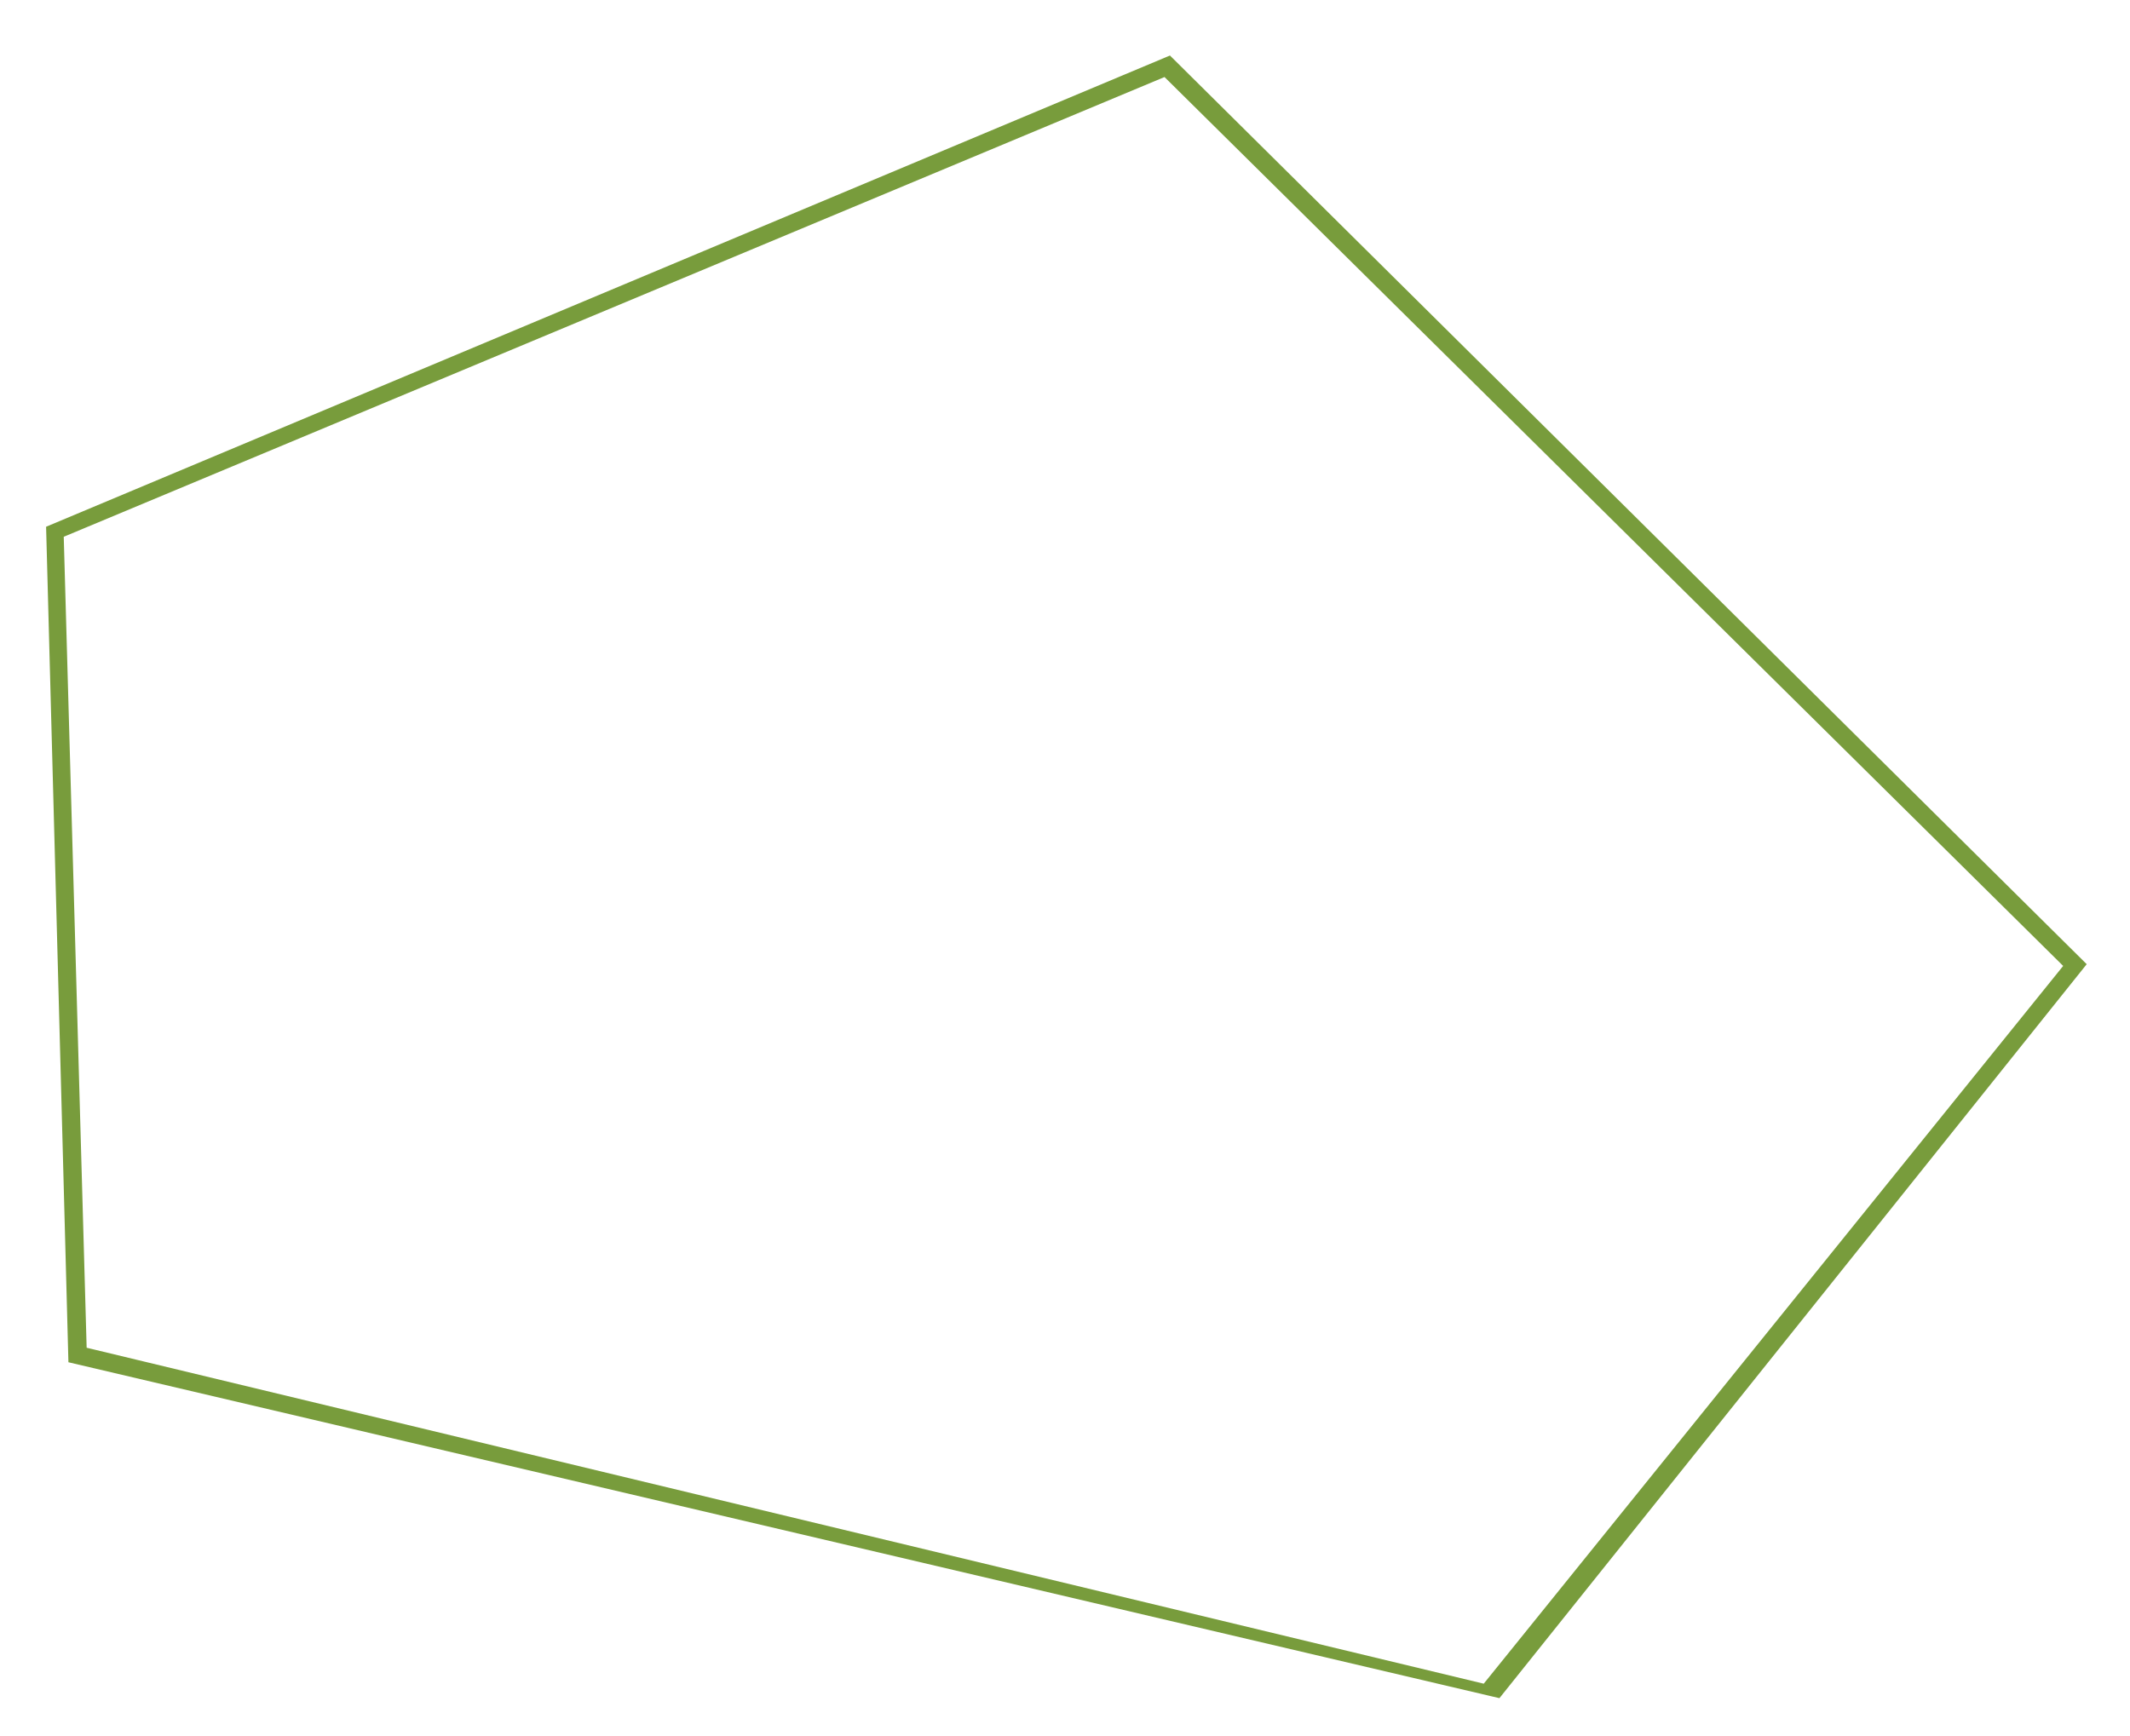
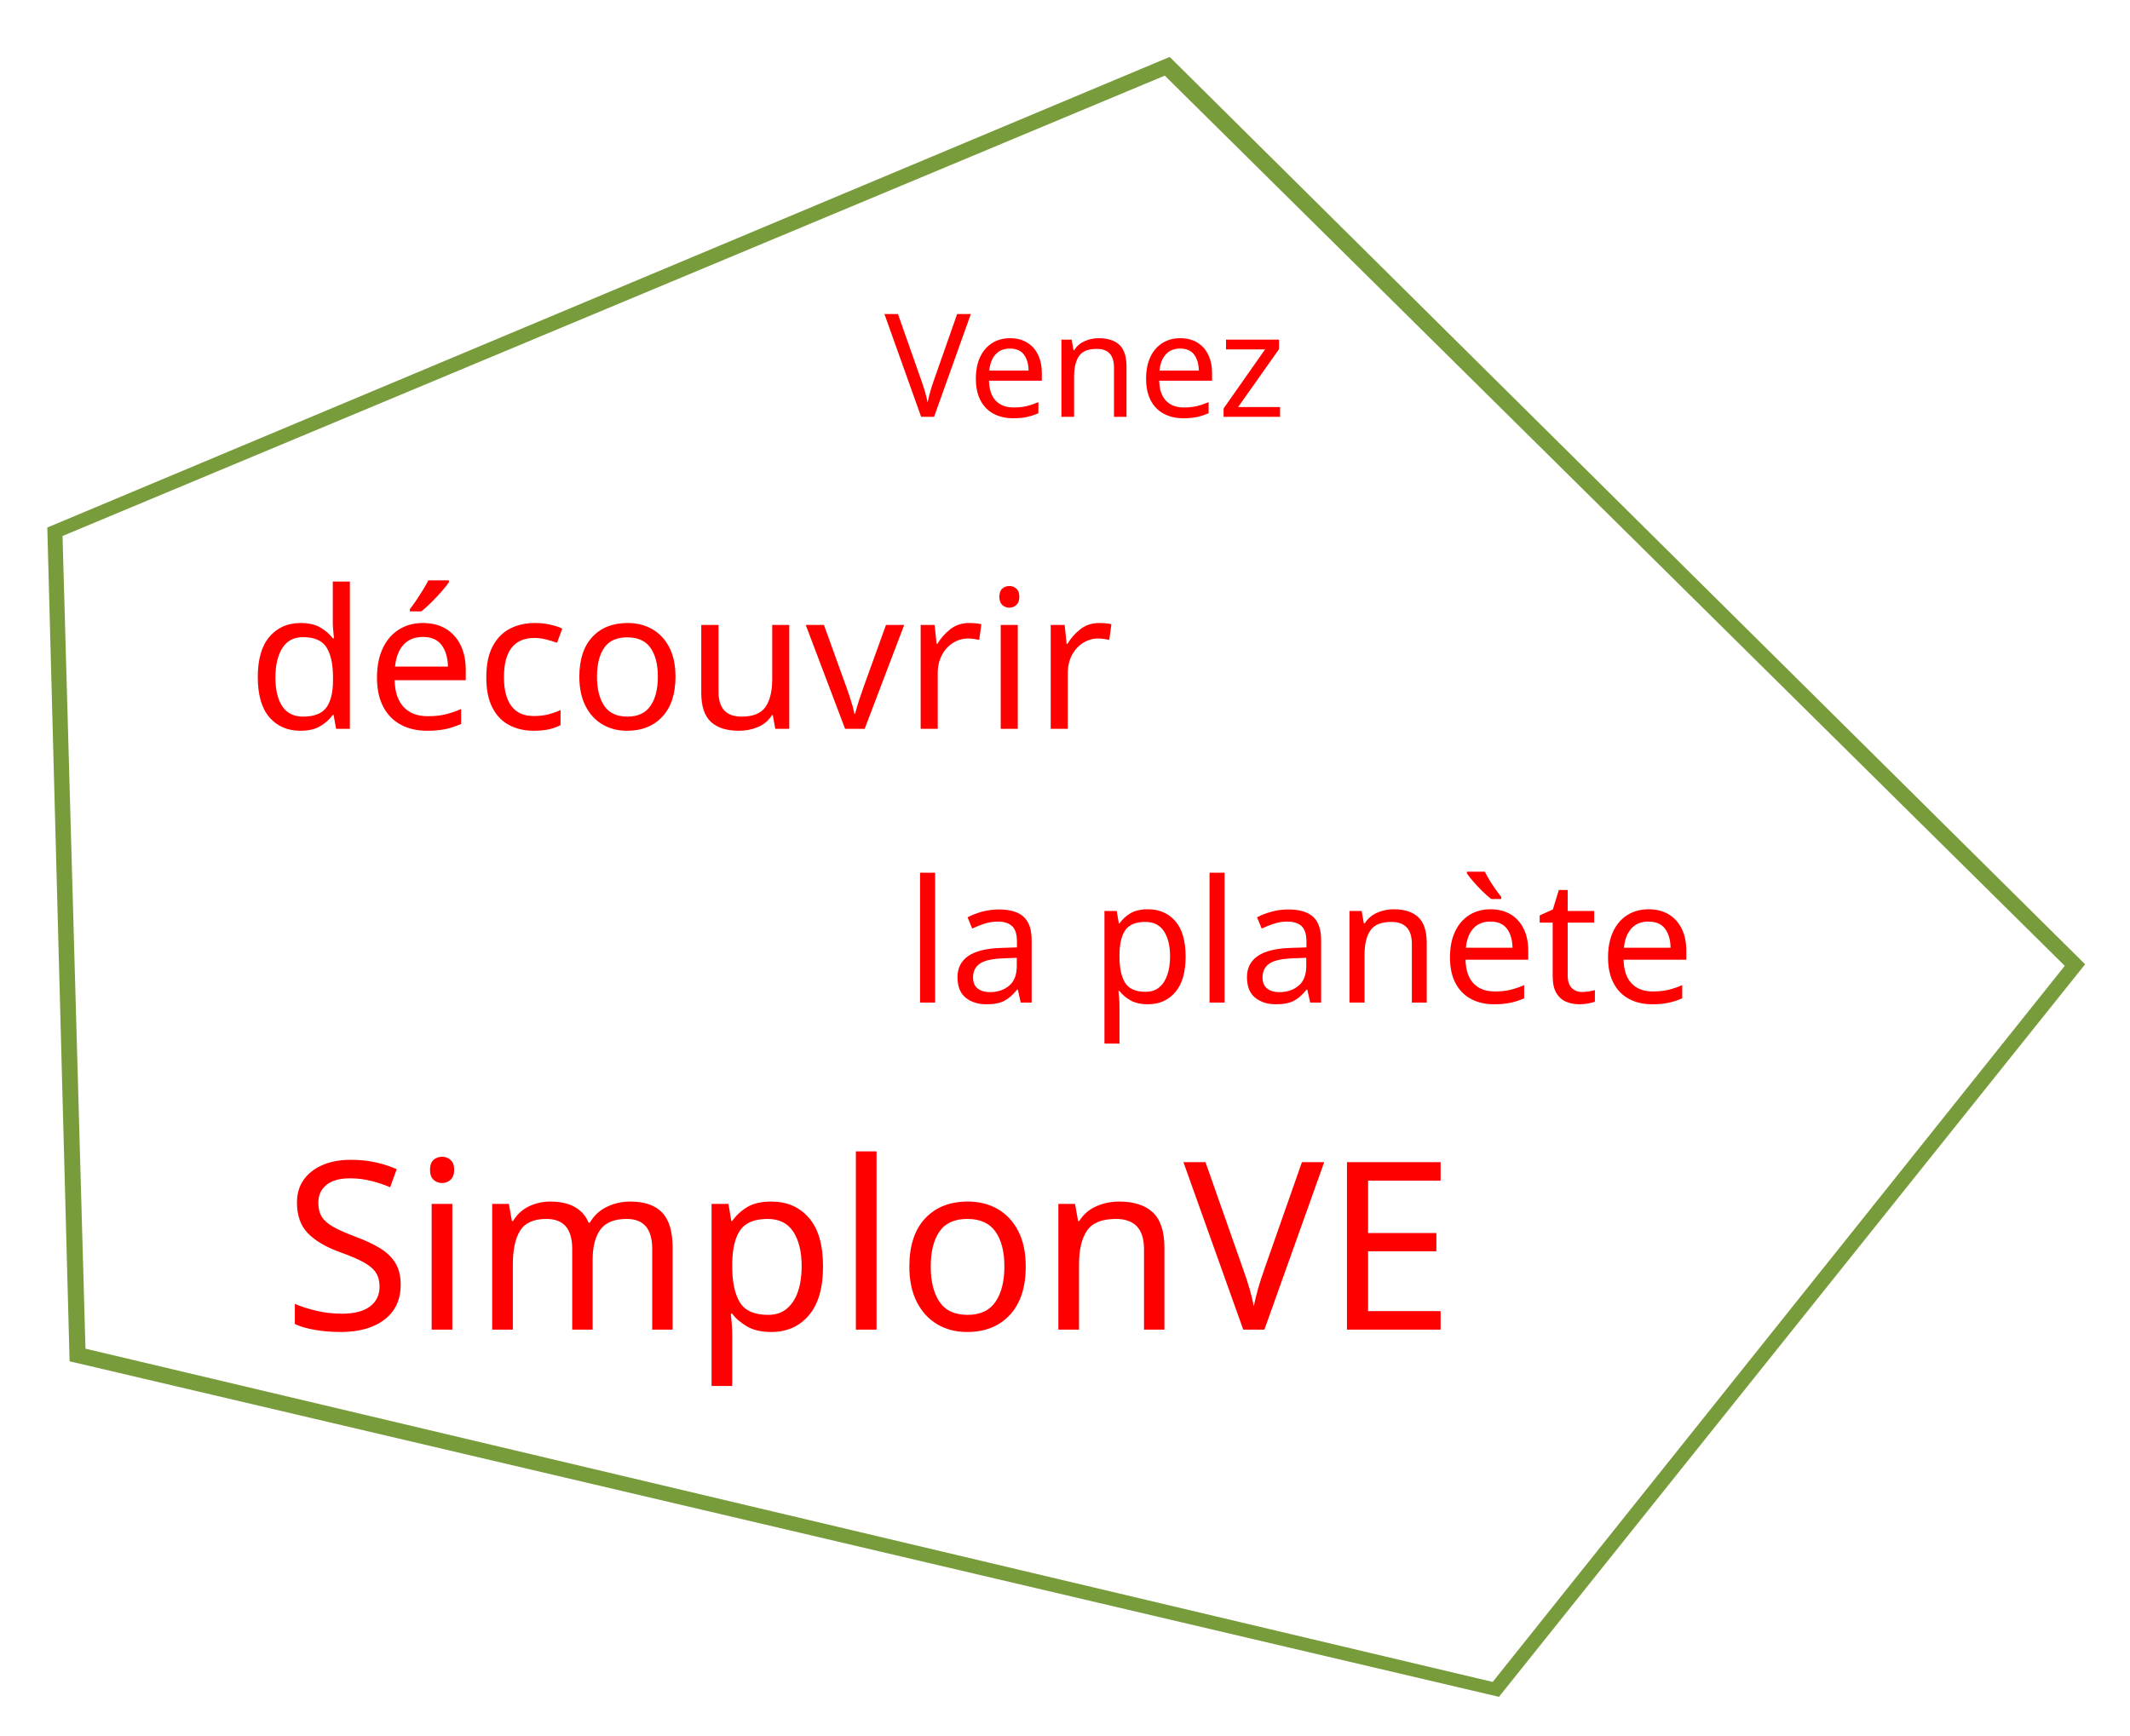
<svg xmlns="http://www.w3.org/2000/svg" id="svg3039" version="1.1" width="1350" height="1100">
  <defs id="defs3043" />
-   <path style="fill:#789c3c;fill-opacity:1;stroke:#789c3c;stroke-width:1.507px;stroke-linecap:butt;stroke-linejoin:miter;stroke-opacity:1" d="M 741.348,36.082 29.98,334.423 44.104,862.983 950.051,1075.687 1321.553,611.297 741.348,36.082 z M 738.241,47.946 1308.654,612.285 940.682,1068.201 54.179,854.979 39.632,339.791 738.241,47.946 z" id="path2982" />
+   <path style="fill:#789c3c;fill-opacity:1;stroke:none;stroke-width:1.507px;stroke-linecap:butt;stroke-linejoin:miter;stroke-opacity:1" d="M 741.348,36.082 29.98,334.423 44.104,862.983 950.051,1075.687 1321.553,611.297 z M 738.241,47.946 1308.654,612.285 946.06,1066.245 54.179,854.979 39.632,339.791 z" id="path2982" />
+   <text xml:space="preserve" style="font-size:91.278px;font-style:normal;font-weight:normal;line-height:125%;letter-spacing:0px;word-spacing:0px;fill:#ff0000;fill-opacity:1;stroke:none;font-family:Sans" x="560.547" y="264.242" id="text2992">
+     <tspan id="tspan2994" x="560.547" y="264.242">Venez</tspan>
+   </text>
+   <text xml:space="preserve" style="font-size:122.848px;font-style:normal;font-weight:normal;line-height:125%;letter-spacing:0px;word-spacing:0px;fill:#ff0000;fill-opacity:1;stroke:none;font-family:Sans" x="156.631" y="462.022" id="text2996">
+     <tspan id="tspan2998" x="156.631" y="462.022">découvrir</tspan>
+   </text>
+   <text xml:space="preserve" style="font-size:108.306px;font-style:normal;font-weight:normal;line-height:125%;letter-spacing:0px;word-spacing:0px;fill:#ff0000;fill-opacity:1;stroke:none;font-family:Sans" x="573.939" y="635.573" id="text3000">
+     <tspan id="tspan3002" x="573.939" y="635.573">la planète</tspan>
+   </text>
+   <text xml:space="preserve" style="font-size:148.713px;font-style:normal;font-weight:normal;line-height:125%;letter-spacing:0px;word-spacing:0px;fill:#ff0000;fill-opacity:1;stroke:none;font-family:Sans" x="179.298" y="842.92" id="text3004">
+     <tspan id="tspan3006" x="179.298" y="842.92">SimplonVE</tspan>
+   </text>
</svg>
